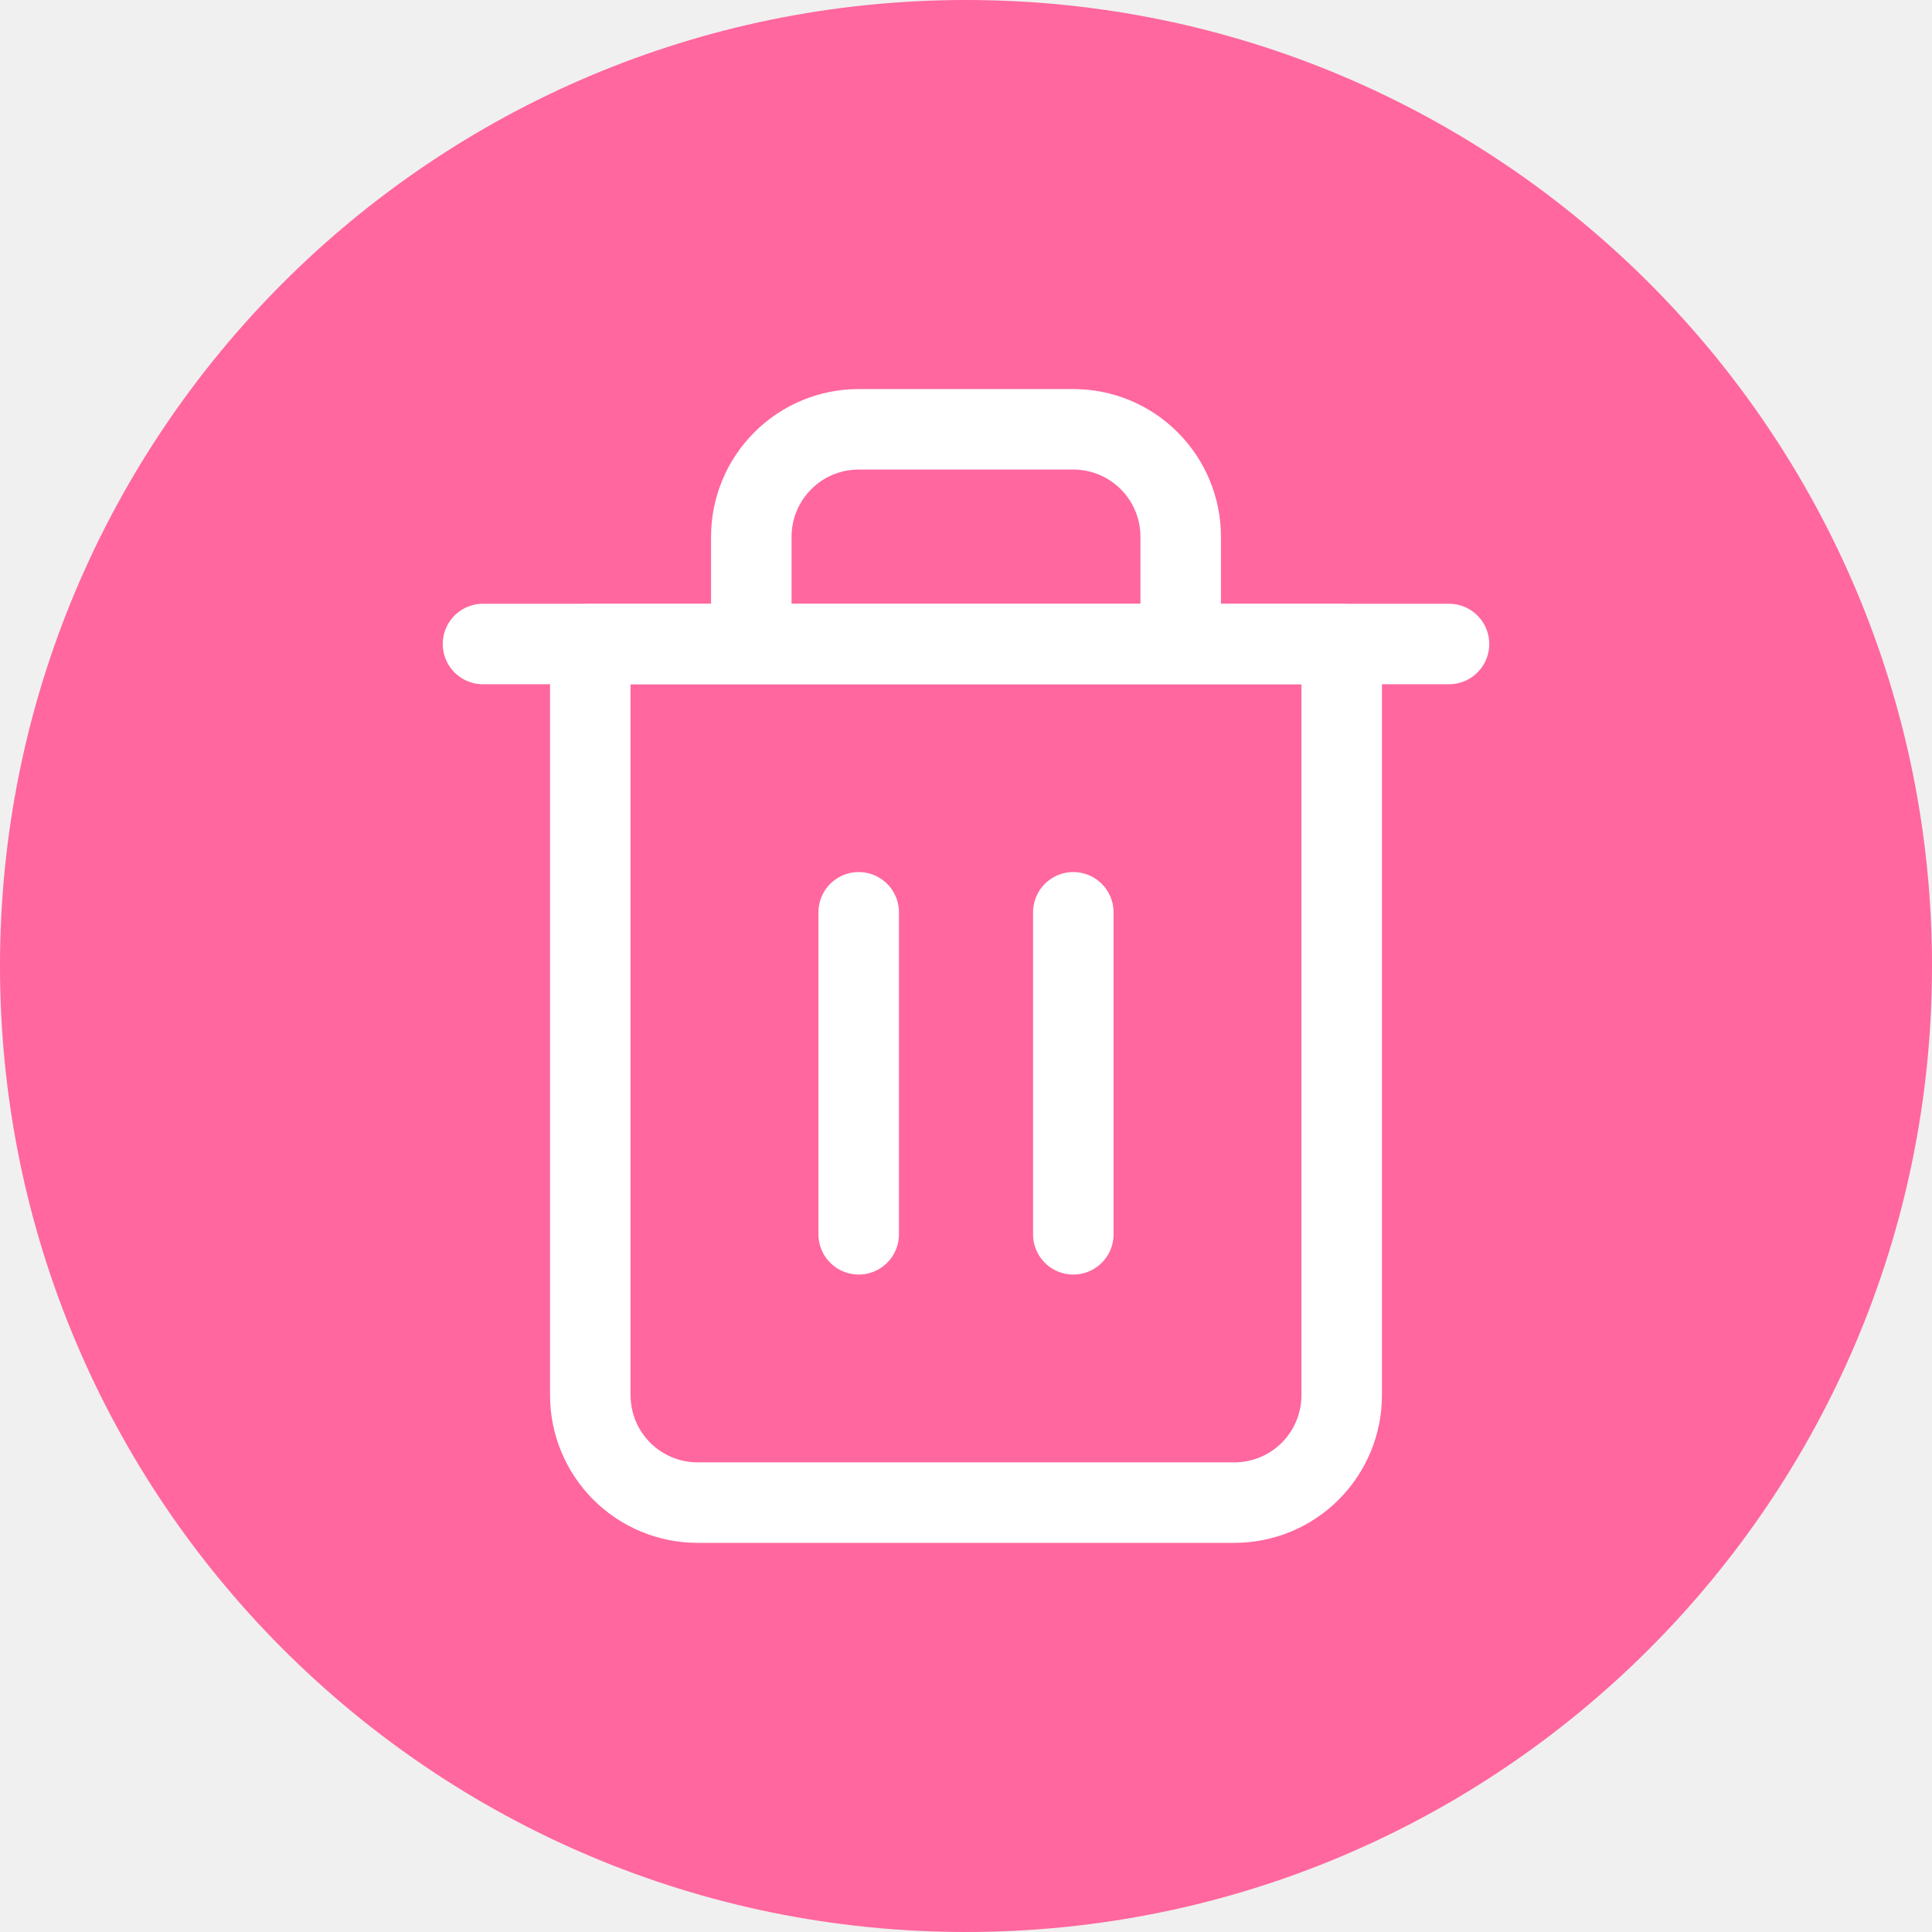
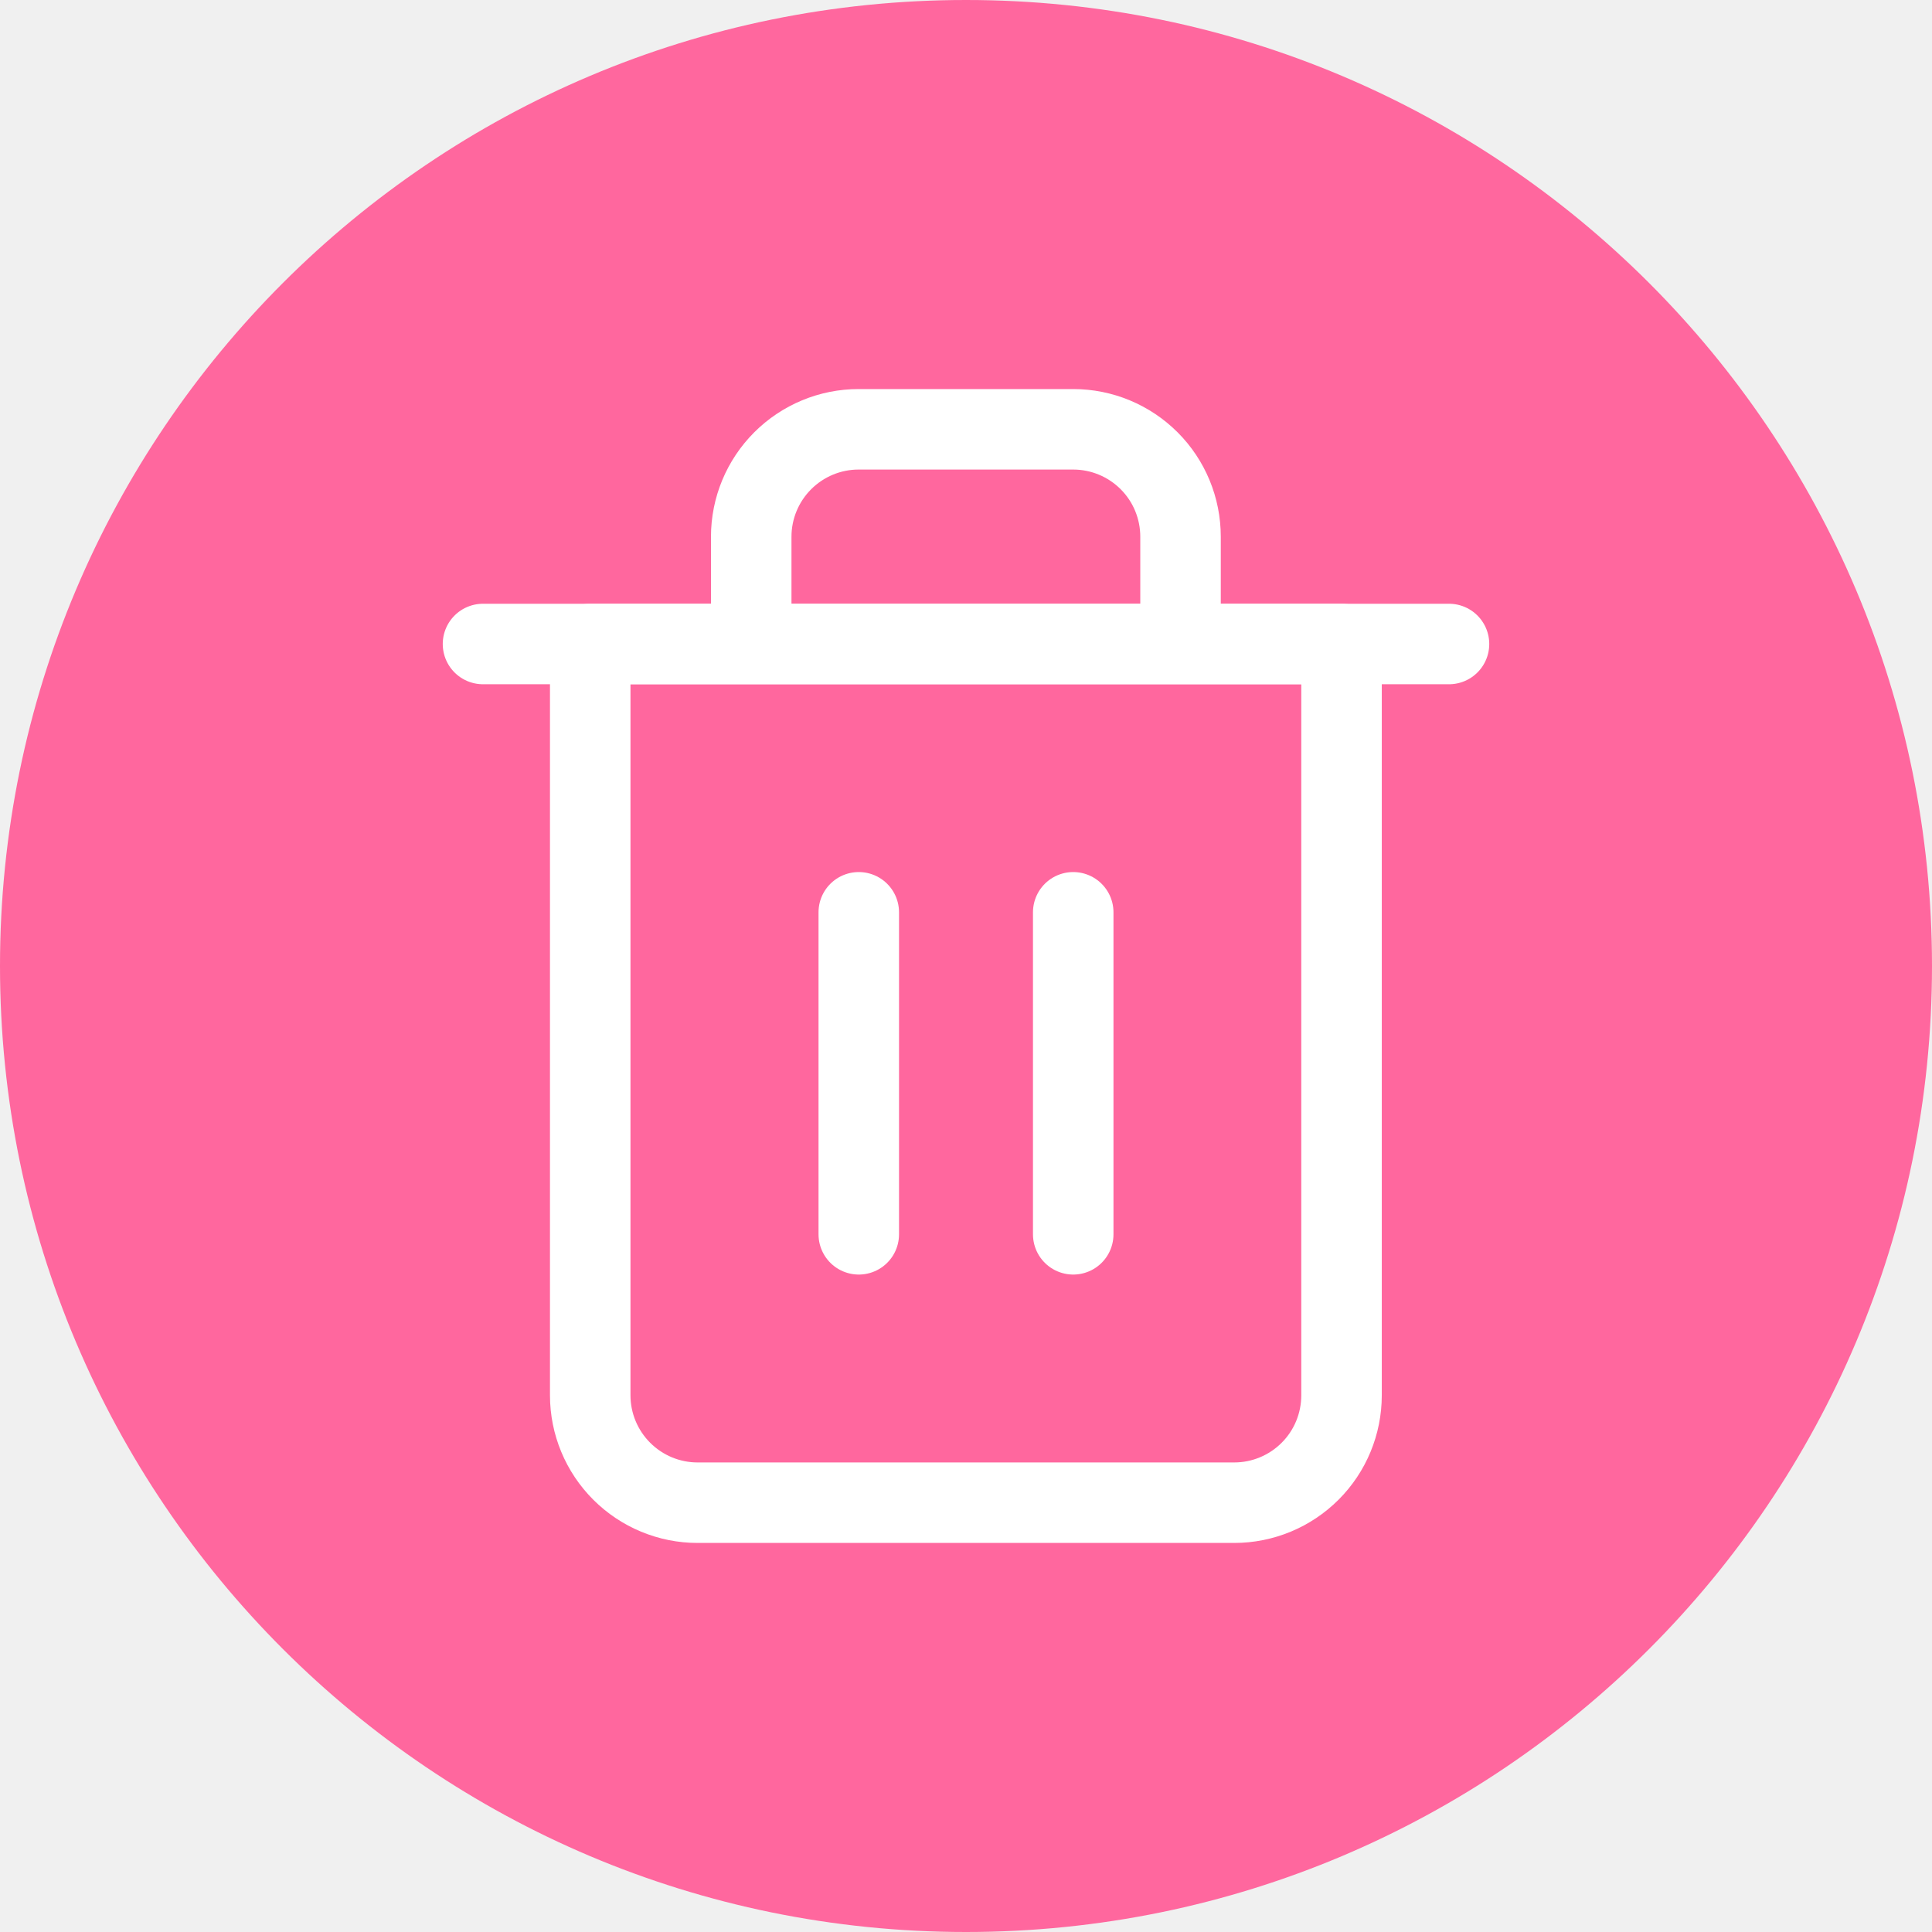
<svg xmlns="http://www.w3.org/2000/svg" width="24" height="24" viewBox="0 0 24 24" fill="none">
  <rect width="24" height="24" rx="12" fill="#FF679E" />
  <path d="M6 8H7.333H18" stroke="white" stroke-linecap="round" stroke-linejoin="round" />
-   <path d="M9.333 8V6.666C9.333 6.313 9.474 5.974 9.724 5.724C9.974 5.473 10.313 5.333 10.667 5.333H13.333C13.687 5.333 14.026 5.473 14.276 5.724C14.526 5.974 14.667 6.313 14.667 6.666V8M16.667 8V17.333C16.667 17.687 16.526 18.026 16.276 18.276C16.026 18.526 15.687 18.666 15.333 18.666H8.667C8.313 18.666 7.974 18.526 7.724 18.276C7.474 18.026 7.333 17.687 7.333 17.333V8H16.667Z" stroke="white" stroke-linecap="round" stroke-linejoin="round" />
-   <path d="M13.333 11.333V15.333" stroke="white" stroke-linecap="round" stroke-linejoin="round" />
-   <path d="M10.667 11.333V15.333" stroke="white" stroke-linecap="round" stroke-linejoin="round" />
+   <path d="M9.332 8V6.667C9.332 6.313 9.473 5.974 9.723 5.724C9.973 5.474 10.312 5.333 10.665 5.333H13.332C13.686 5.333 14.025 5.474 14.275 5.724C14.525 5.974 14.665 6.313 14.665 6.667V8M16.665 8V17.333C16.665 17.687 16.525 18.026 16.275 18.276C16.025 18.526 15.686 18.667 15.332 18.667H8.665C8.312 18.667 7.973 18.526 7.723 18.276C7.473 18.026 7.332 17.687 7.332 17.333V8H16.665Z" stroke="white" stroke-linecap="round" stroke-linejoin="round" />
+   <path d="M13.332 11.333V15.333" stroke="white" stroke-linecap="round" stroke-linejoin="round" />
+   <path d="M10.668 11.333V15.333" stroke="white" stroke-linecap="round" stroke-linejoin="round" />
</svg>
